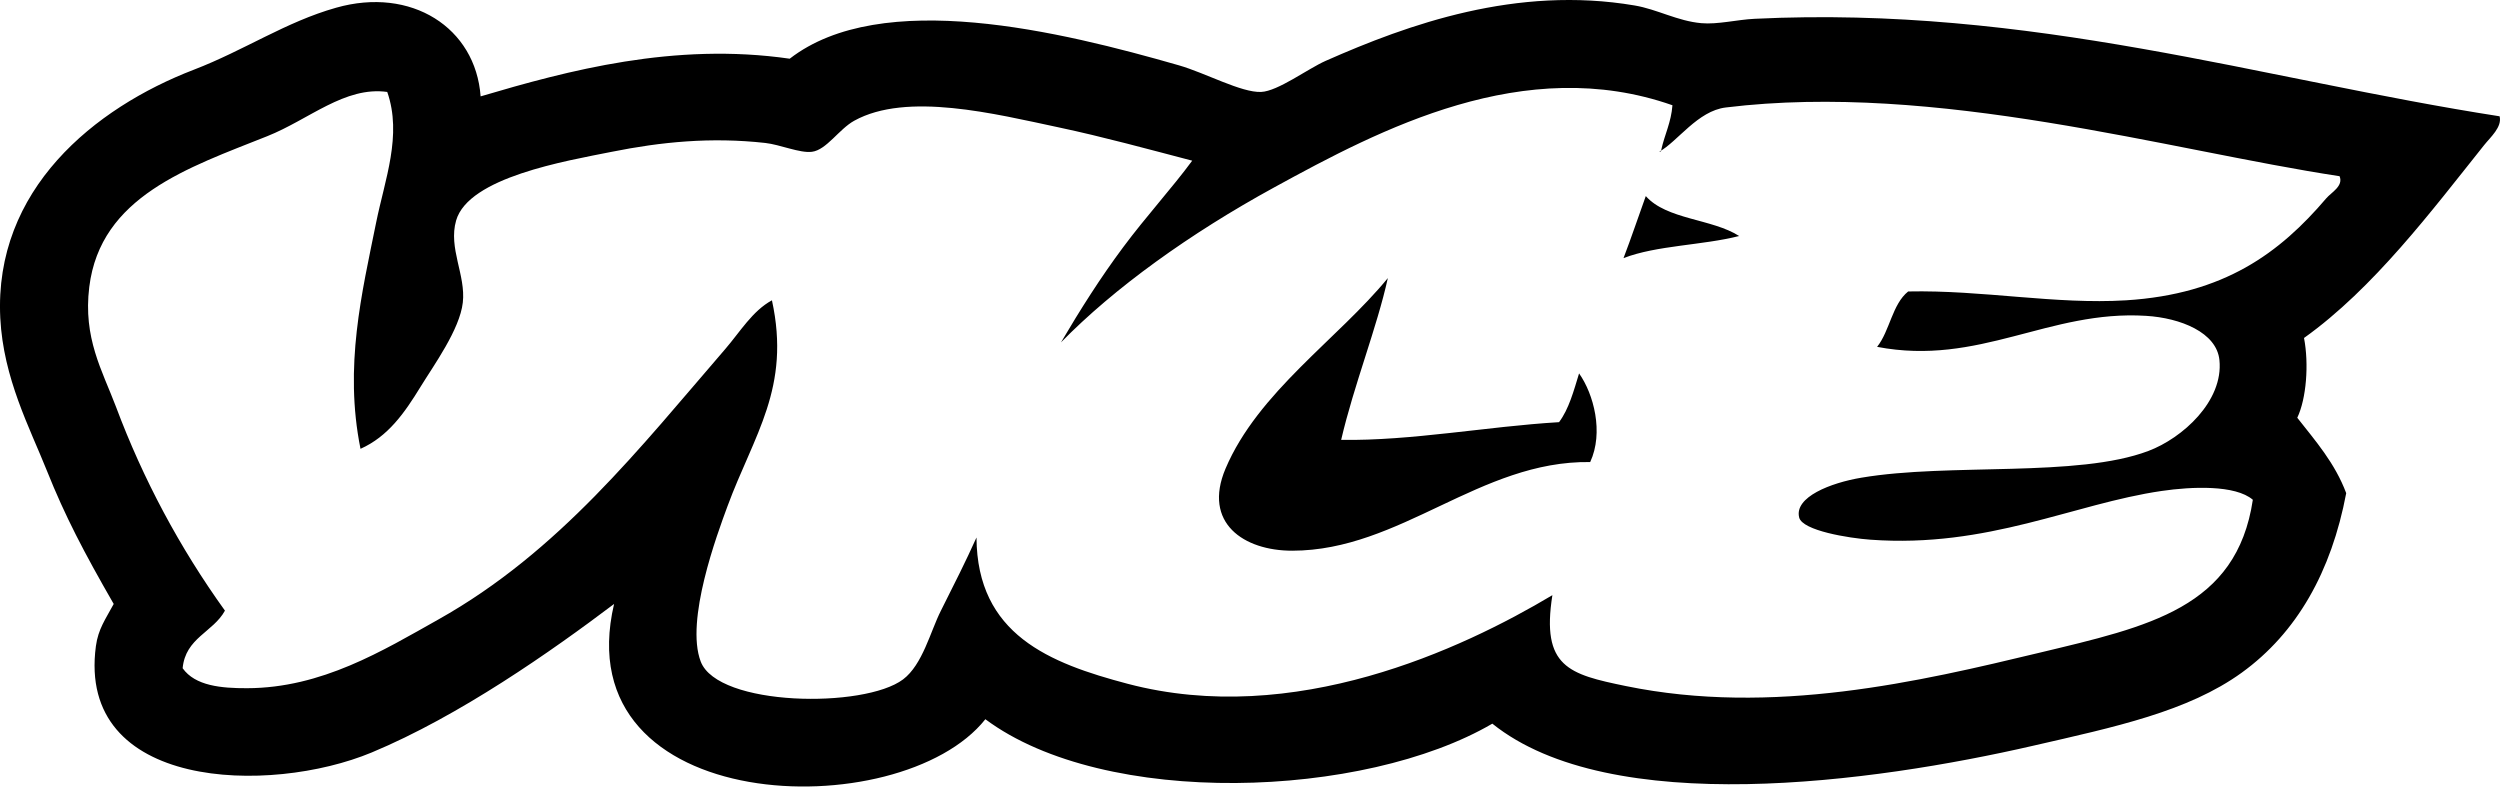
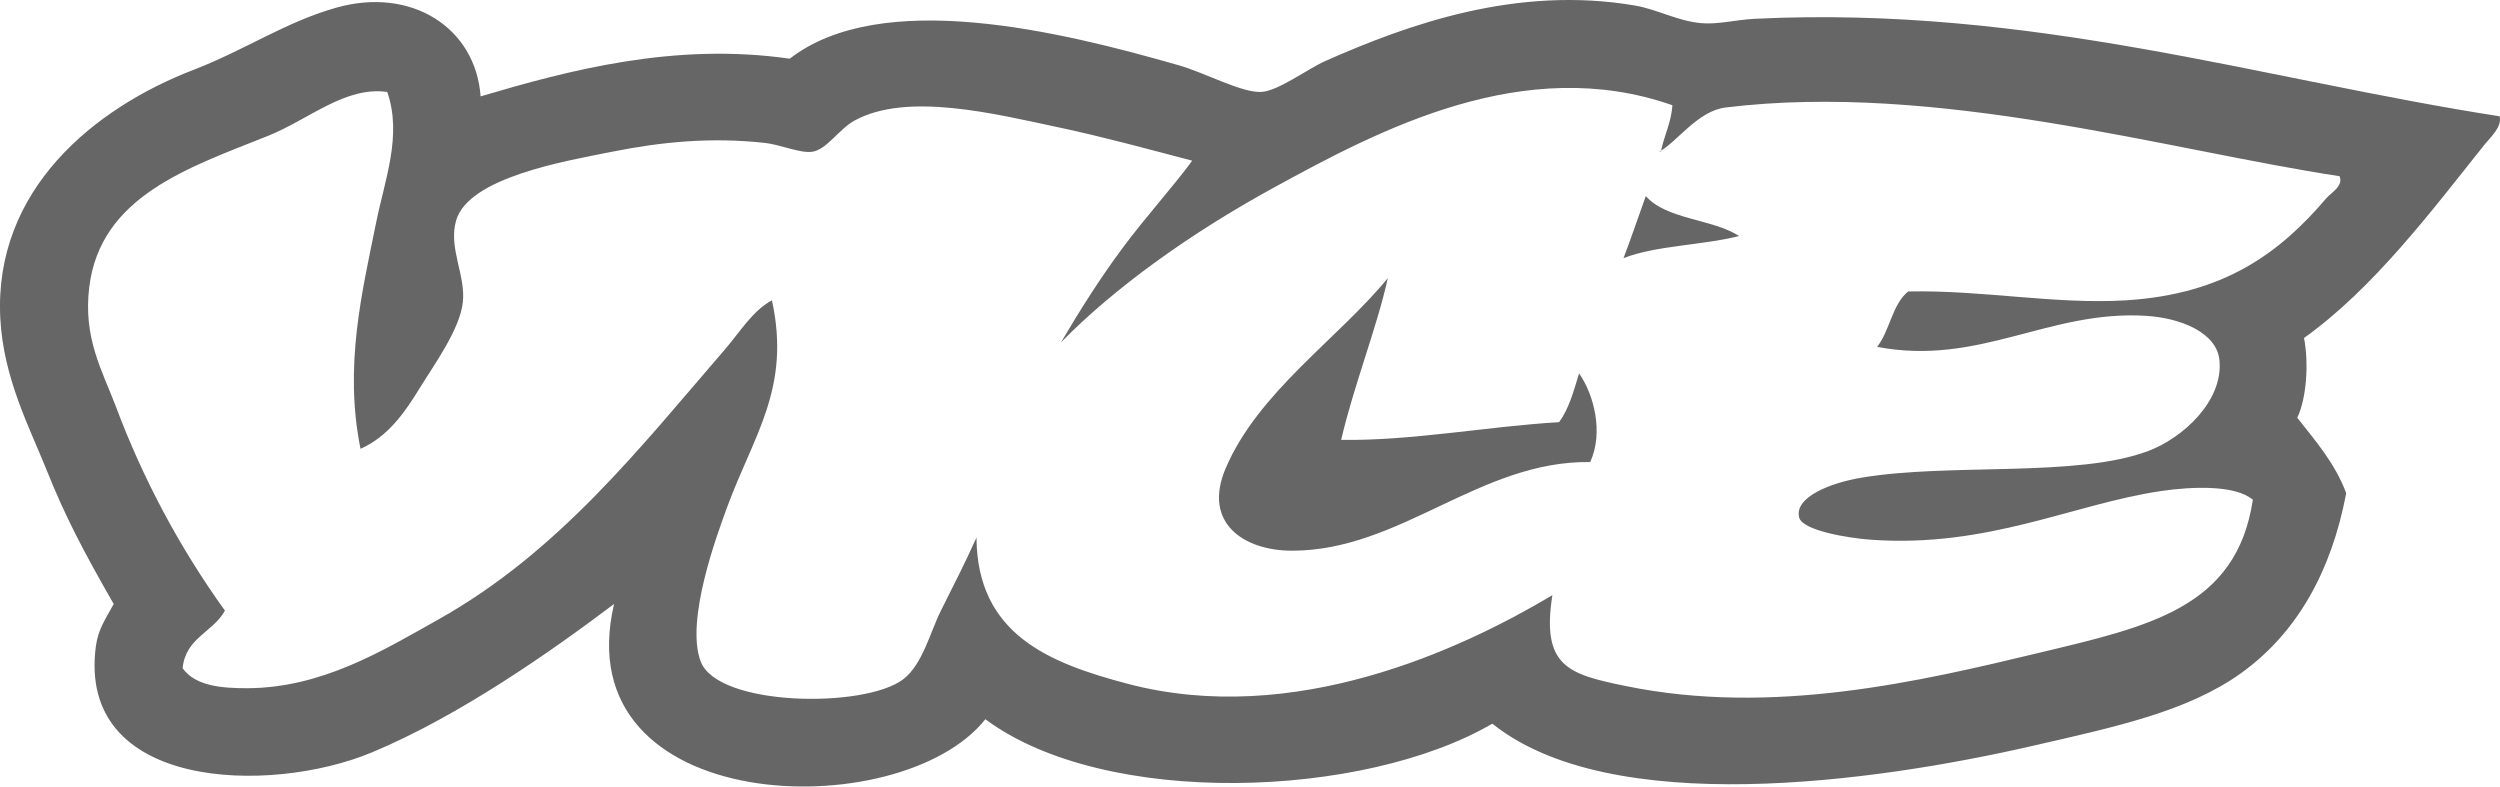
<svg xmlns="http://www.w3.org/2000/svg" viewBox="0 0 89 28">
-   <path d="M88.986 4.14c.097.381-.33.747-.552 1.027-1.863 2.333-3.929 5.093-6.411 6.865.179.928.084 2.16-.24 2.84.65.828 1.34 1.612 1.742 2.684-.529 2.8-1.757 4.972-3.72 6.392-1.916 1.384-4.505 1.93-7.442 2.604-5.679 1.305-15.023 2.592-19.236-.79-4.562 2.668-13.781 3.02-18.048-.158-3.033 3.827-14.998 3.491-13.218-4.103-2.219 1.675-5.5 3.984-8.63 5.288-3.63 1.51-10.504 1.34-9.817-3.788.083-.611.342-.956.634-1.5-1.062-1.847-1.733-3.129-2.375-4.735C1.058 15.226.12 13.473.01 11.322c-.23-4.576 3.348-7.477 6.89-8.84C8.707 1.787 10.175.78 11.965.275c2.675-.76 4.968.707 5.145 3.156 3.11-.92 6.897-1.935 11.004-1.341 3.27-2.535 9.656-.969 13.853.235.949.273 2.226.978 2.929.948.595-.024 1.67-.829 2.294-1.105C50.135.866 53.985-.52 58.194.195c.797.134 1.526.555 2.374.63.576.053 1.28-.127 1.9-.156C72.305.19 80.495 2.822 88.987 4.14zM61.44 3.826c-1.005.12-1.718 1.216-2.375 1.578.048-.005.093-.013.078-.08.12-.538.35-.967.396-1.577-5.268-1.85-10.395.854-14.168 2.919-3.018 1.65-5.71 3.59-7.6 5.523.683-1.16 1.408-2.308 2.217-3.392.82-1.101 1.733-2.097 2.455-3.077-1.578-.412-3.16-.847-4.752-1.185-2.262-.48-5.408-1.275-7.282-.236-.542.3-.986 1.039-1.504 1.105-.429.055-1.135-.257-1.663-.315-1.934-.215-3.714-.036-5.462.315-1.637.327-5.098.907-5.542 2.445-.284.988.35 1.945.238 2.922-.108.96-1.034 2.232-1.504 2.998-.575.94-1.16 1.772-2.138 2.209-.592-2.94.052-5.555.555-8.048.31-1.537.935-3.11.397-4.657-1.51-.209-2.781.982-4.276 1.577-2.808 1.12-5.935 2.141-6.332 5.367-.224 1.817.461 2.972.95 4.262a31.132 31.132 0 003.88 7.26c-.42.768-1.407.968-1.506 2.05.447.63 1.377.714 2.296.711 2.656-.006 4.834-1.338 6.807-2.446 4.296-2.41 7.182-6.119 10.213-9.627.532-.617.97-1.36 1.663-1.736.68 3.117-.643 4.784-1.585 7.338-.363.984-1.508 4.064-.95 5.523.612 1.605 5.823 1.675 7.204.634.696-.525.973-1.71 1.347-2.447.477-.948.89-1.766 1.266-2.604.021 3.457 2.597 4.472 5.382 5.208 5.92 1.56 11.89-1.227 15.12-3.155-.404 2.561.594 2.818 2.613 3.235 5.22 1.074 10.477-.165 14.723-1.185 3.893-.934 7.023-1.594 7.6-5.446-.623-.537-2.18-.47-3.245-.314-3.14.458-6.18 2.04-10.37 1.735-.765-.055-2.416-.321-2.535-.788-.184-.728 1.124-1.238 2.22-1.42 3.14-.53 7.68.005 10.209-.95 1.214-.456 2.679-1.774 2.532-3.234-.096-.986-1.387-1.502-2.612-1.577-3.464-.216-5.94 1.8-9.575 1.104.454-.572.536-1.515 1.106-1.972 2.659-.056 5.242.47 7.758.315 3.498-.218 5.47-1.687 7.125-3.63.177-.21.621-.435.475-.788-6.076-.922-14.359-3.363-21.85-2.447zM49.407 9.9c-.39 1.77-1.205 3.796-1.662 5.76 2.516.036 5.17-.476 7.757-.631.35-.466.522-1.11.713-1.736.519.732.884 2.102.396 3.156-3.929-.055-6.753 3.153-10.607 3.156-1.726.002-3.193-.987-2.376-2.92 1.154-2.725 4.016-4.629 5.779-6.785zm9.183-2.92c.74.841 2.36.805 3.324 1.422-1.301.333-2.939.331-4.117.787.278-.724.527-1.474.793-2.208z" fill-rule="evenodd" />
+   <path fill="#666" d="M88.986 4.14c.097.381-.33.747-.552 1.027-1.863 2.333-3.929 5.093-6.411 6.865.179.928.084 2.16-.24 2.84.65.828 1.34 1.612 1.742 2.684-.529 2.8-1.757 4.972-3.72 6.392-1.916 1.384-4.505 1.93-7.442 2.604-5.679 1.305-15.023 2.592-19.236-.79-4.562 2.668-13.781 3.02-18.048-.158-3.033 3.827-14.998 3.491-13.218-4.103-2.219 1.675-5.5 3.984-8.63 5.288-3.63 1.51-10.504 1.34-9.817-3.788.083-.611.342-.956.634-1.5-1.062-1.847-1.733-3.129-2.375-4.735C1.058 15.226.12 13.473.01 11.322c-.23-4.576 3.348-7.477 6.89-8.84C8.707 1.787 10.175.78 11.965.275c2.675-.76 4.968.707 5.145 3.156 3.11-.92 6.897-1.935 11.004-1.341 3.27-2.535 9.656-.969 13.853.235.949.273 2.226.978 2.929.948.595-.024 1.67-.829 2.294-1.105C50.135.866 53.985-.52 58.194.195c.797.134 1.526.555 2.374.63.576.053 1.28-.127 1.9-.156C72.305.19 80.495 2.822 88.987 4.14zM61.44 3.826c-1.005.12-1.718 1.216-2.375 1.578.048-.005.093-.013.078-.08.12-.538.35-.967.396-1.577-5.268-1.85-10.395.854-14.168 2.919-3.018 1.65-5.71 3.59-7.6 5.523.683-1.16 1.408-2.308 2.217-3.392.82-1.101 1.733-2.097 2.455-3.077-1.578-.412-3.16-.847-4.752-1.185-2.262-.48-5.408-1.275-7.282-.236-.542.3-.986 1.039-1.504 1.105-.429.055-1.135-.257-1.663-.315-1.934-.215-3.714-.036-5.462.315-1.637.327-5.098.907-5.542 2.445-.284.988.35 1.945.238 2.922-.108.96-1.034 2.232-1.504 2.998-.575.94-1.16 1.772-2.138 2.209-.592-2.94.052-5.555.555-8.048.31-1.537.935-3.11.397-4.657-1.51-.209-2.781.982-4.276 1.577-2.808 1.12-5.935 2.141-6.332 5.367-.224 1.817.461 2.972.95 4.262a31.132 31.132 0 003.88 7.26c-.42.768-1.407.968-1.506 2.05.447.63 1.377.714 2.296.711 2.656-.006 4.834-1.338 6.807-2.446 4.296-2.41 7.182-6.119 10.213-9.627.532-.617.97-1.36 1.663-1.736.68 3.117-.643 4.784-1.585 7.338-.363.984-1.508 4.064-.95 5.523.612 1.605 5.823 1.675 7.204.634.696-.525.973-1.71 1.347-2.447.477-.948.89-1.766 1.266-2.604.021 3.457 2.597 4.472 5.382 5.208 5.92 1.56 11.89-1.227 15.12-3.155-.404 2.561.594 2.818 2.613 3.235 5.22 1.074 10.477-.165 14.723-1.185 3.893-.934 7.023-1.594 7.6-5.446-.623-.537-2.18-.47-3.245-.314-3.14.458-6.18 2.04-10.37 1.735-.765-.055-2.416-.321-2.535-.788-.184-.728 1.124-1.238 2.22-1.42 3.14-.53 7.68.005 10.209-.95 1.214-.456 2.679-1.774 2.532-3.234-.096-.986-1.387-1.502-2.612-1.577-3.464-.216-5.94 1.8-9.575 1.104.454-.572.536-1.515 1.106-1.972 2.659-.056 5.242.47 7.758.315 3.498-.218 5.47-1.687 7.125-3.63.177-.21.621-.435.475-.788-6.076-.922-14.359-3.363-21.85-2.447zM49.407 9.9c-.39 1.77-1.205 3.796-1.662 5.76 2.516.036 5.17-.476 7.757-.631.35-.466.522-1.11.713-1.736.519.732.884 2.102.396 3.156-3.929-.055-6.753 3.153-10.607 3.156-1.726.002-3.193-.987-2.376-2.92 1.154-2.725 4.016-4.629 5.779-6.785zm9.183-2.92c.74.841 2.36.805 3.324 1.422-1.301.333-2.939.331-4.117.787.278-.724.527-1.474.793-2.208z" />
</svg>
